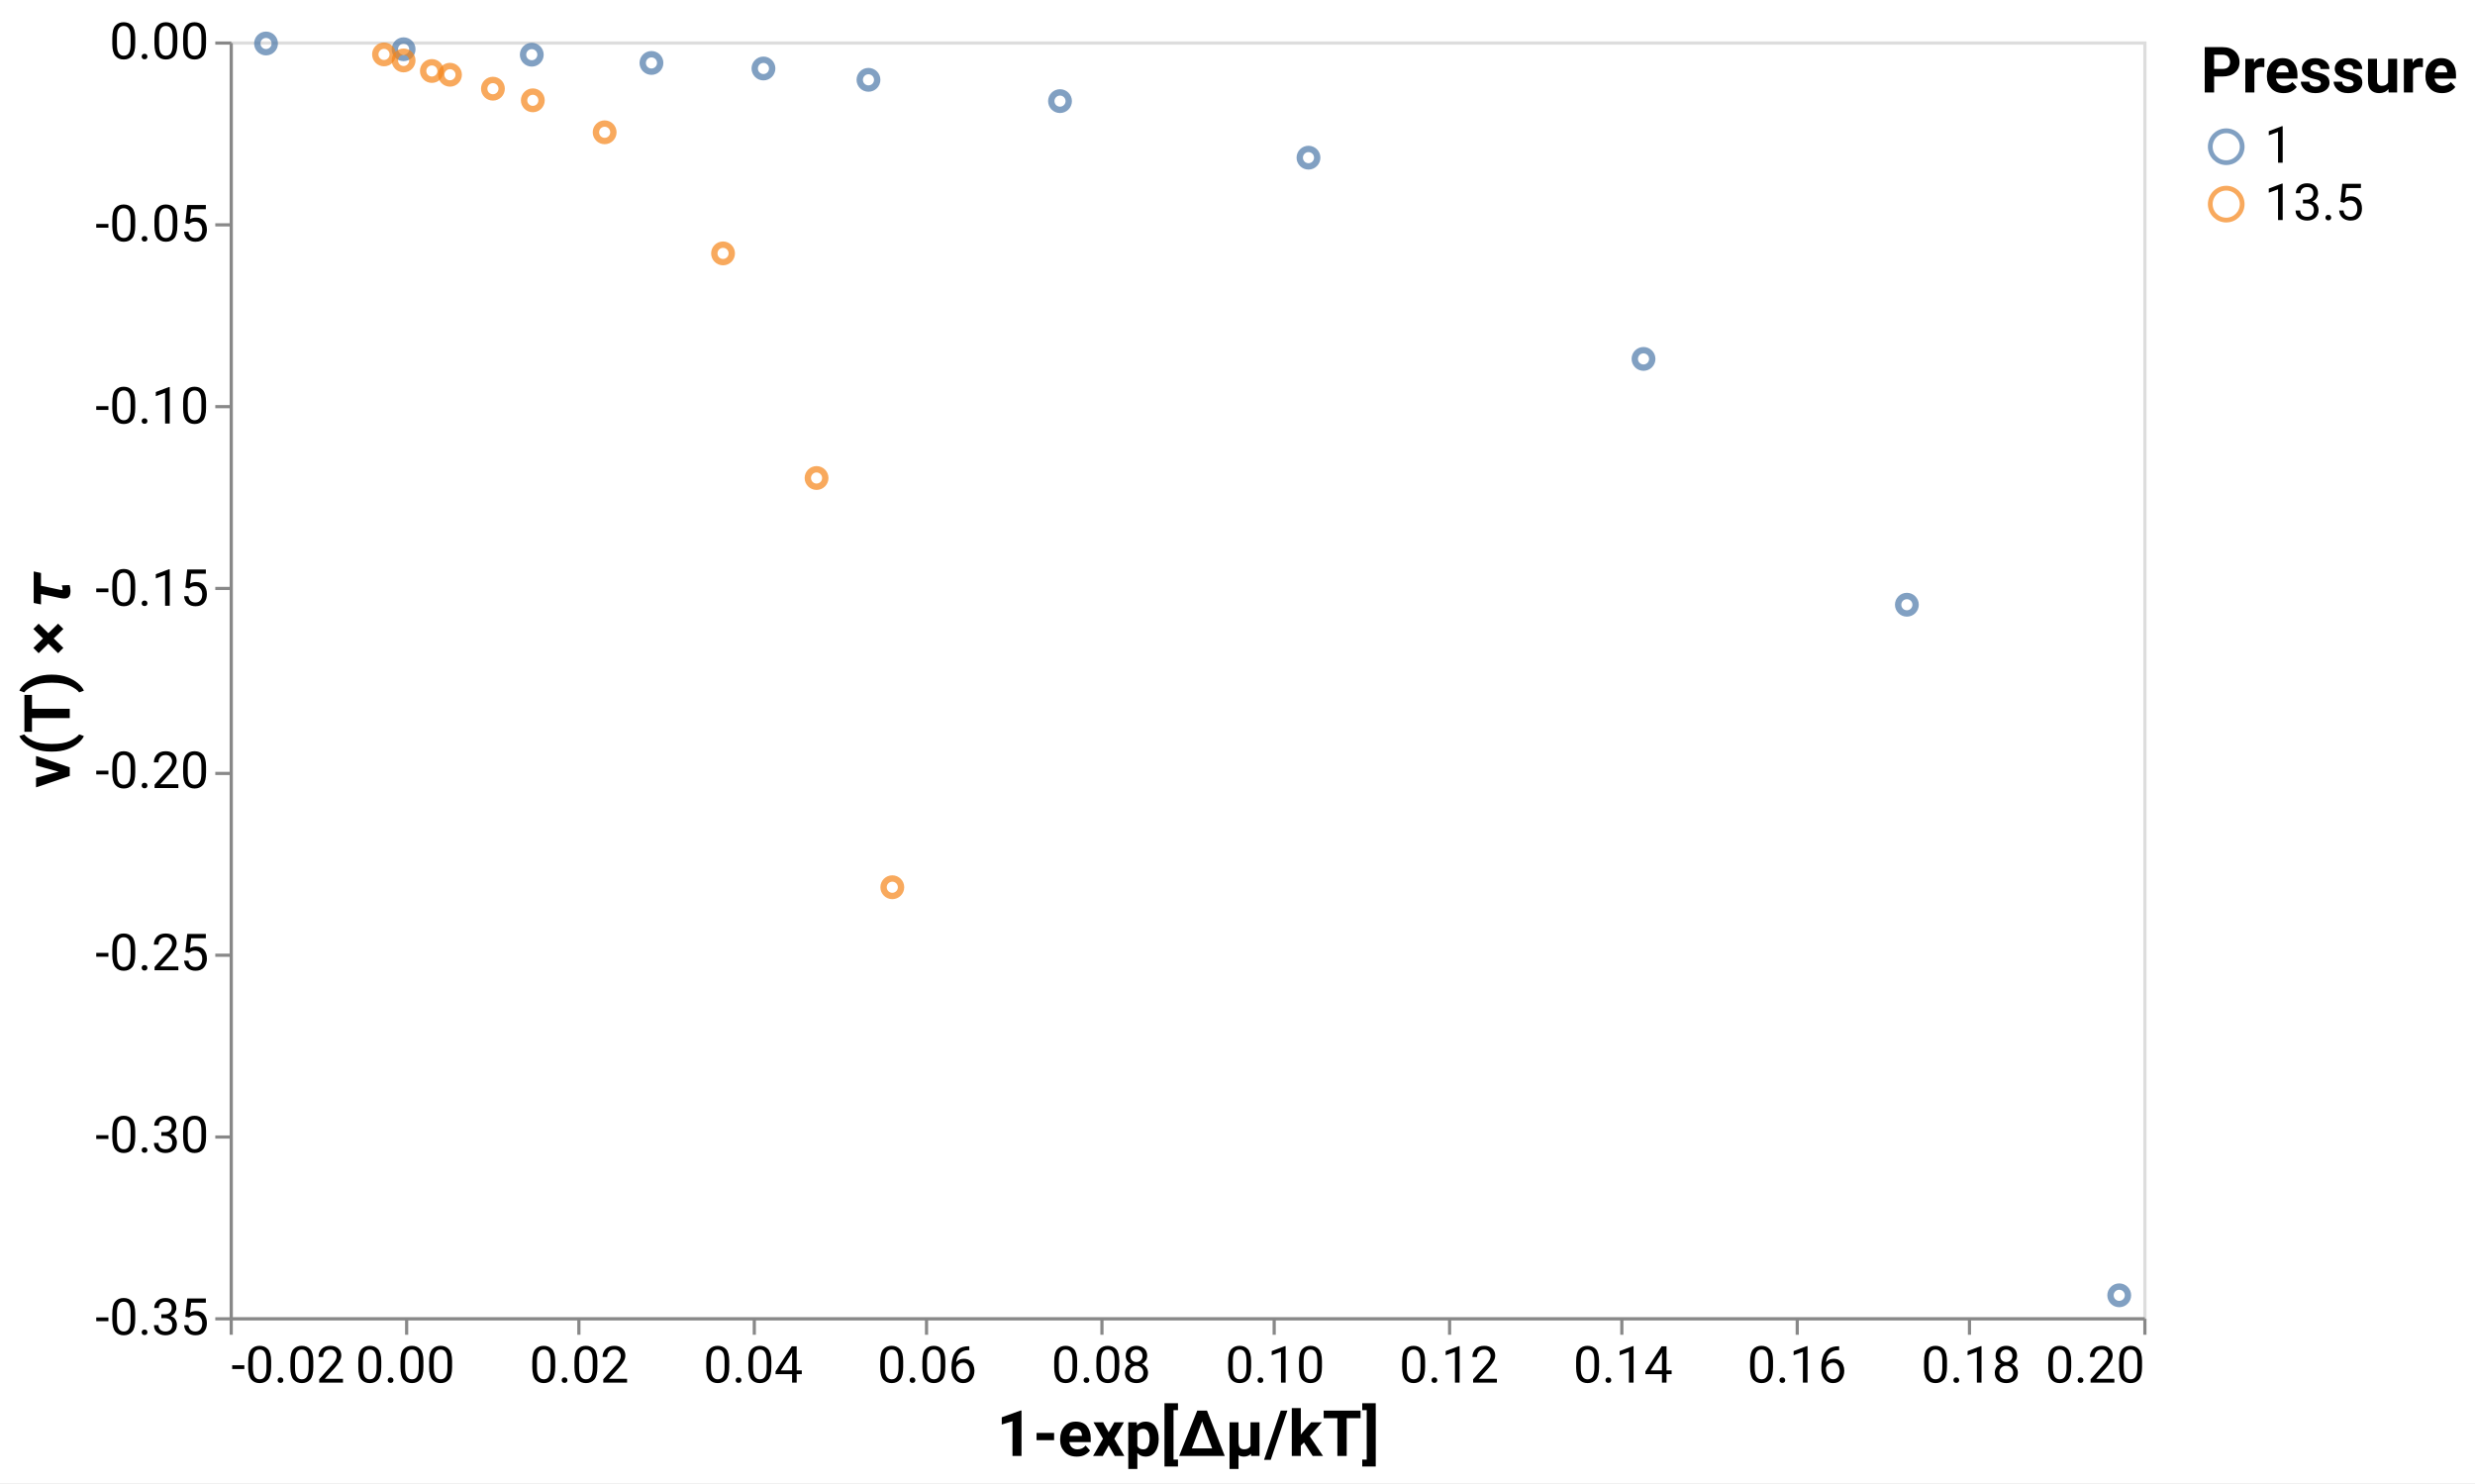
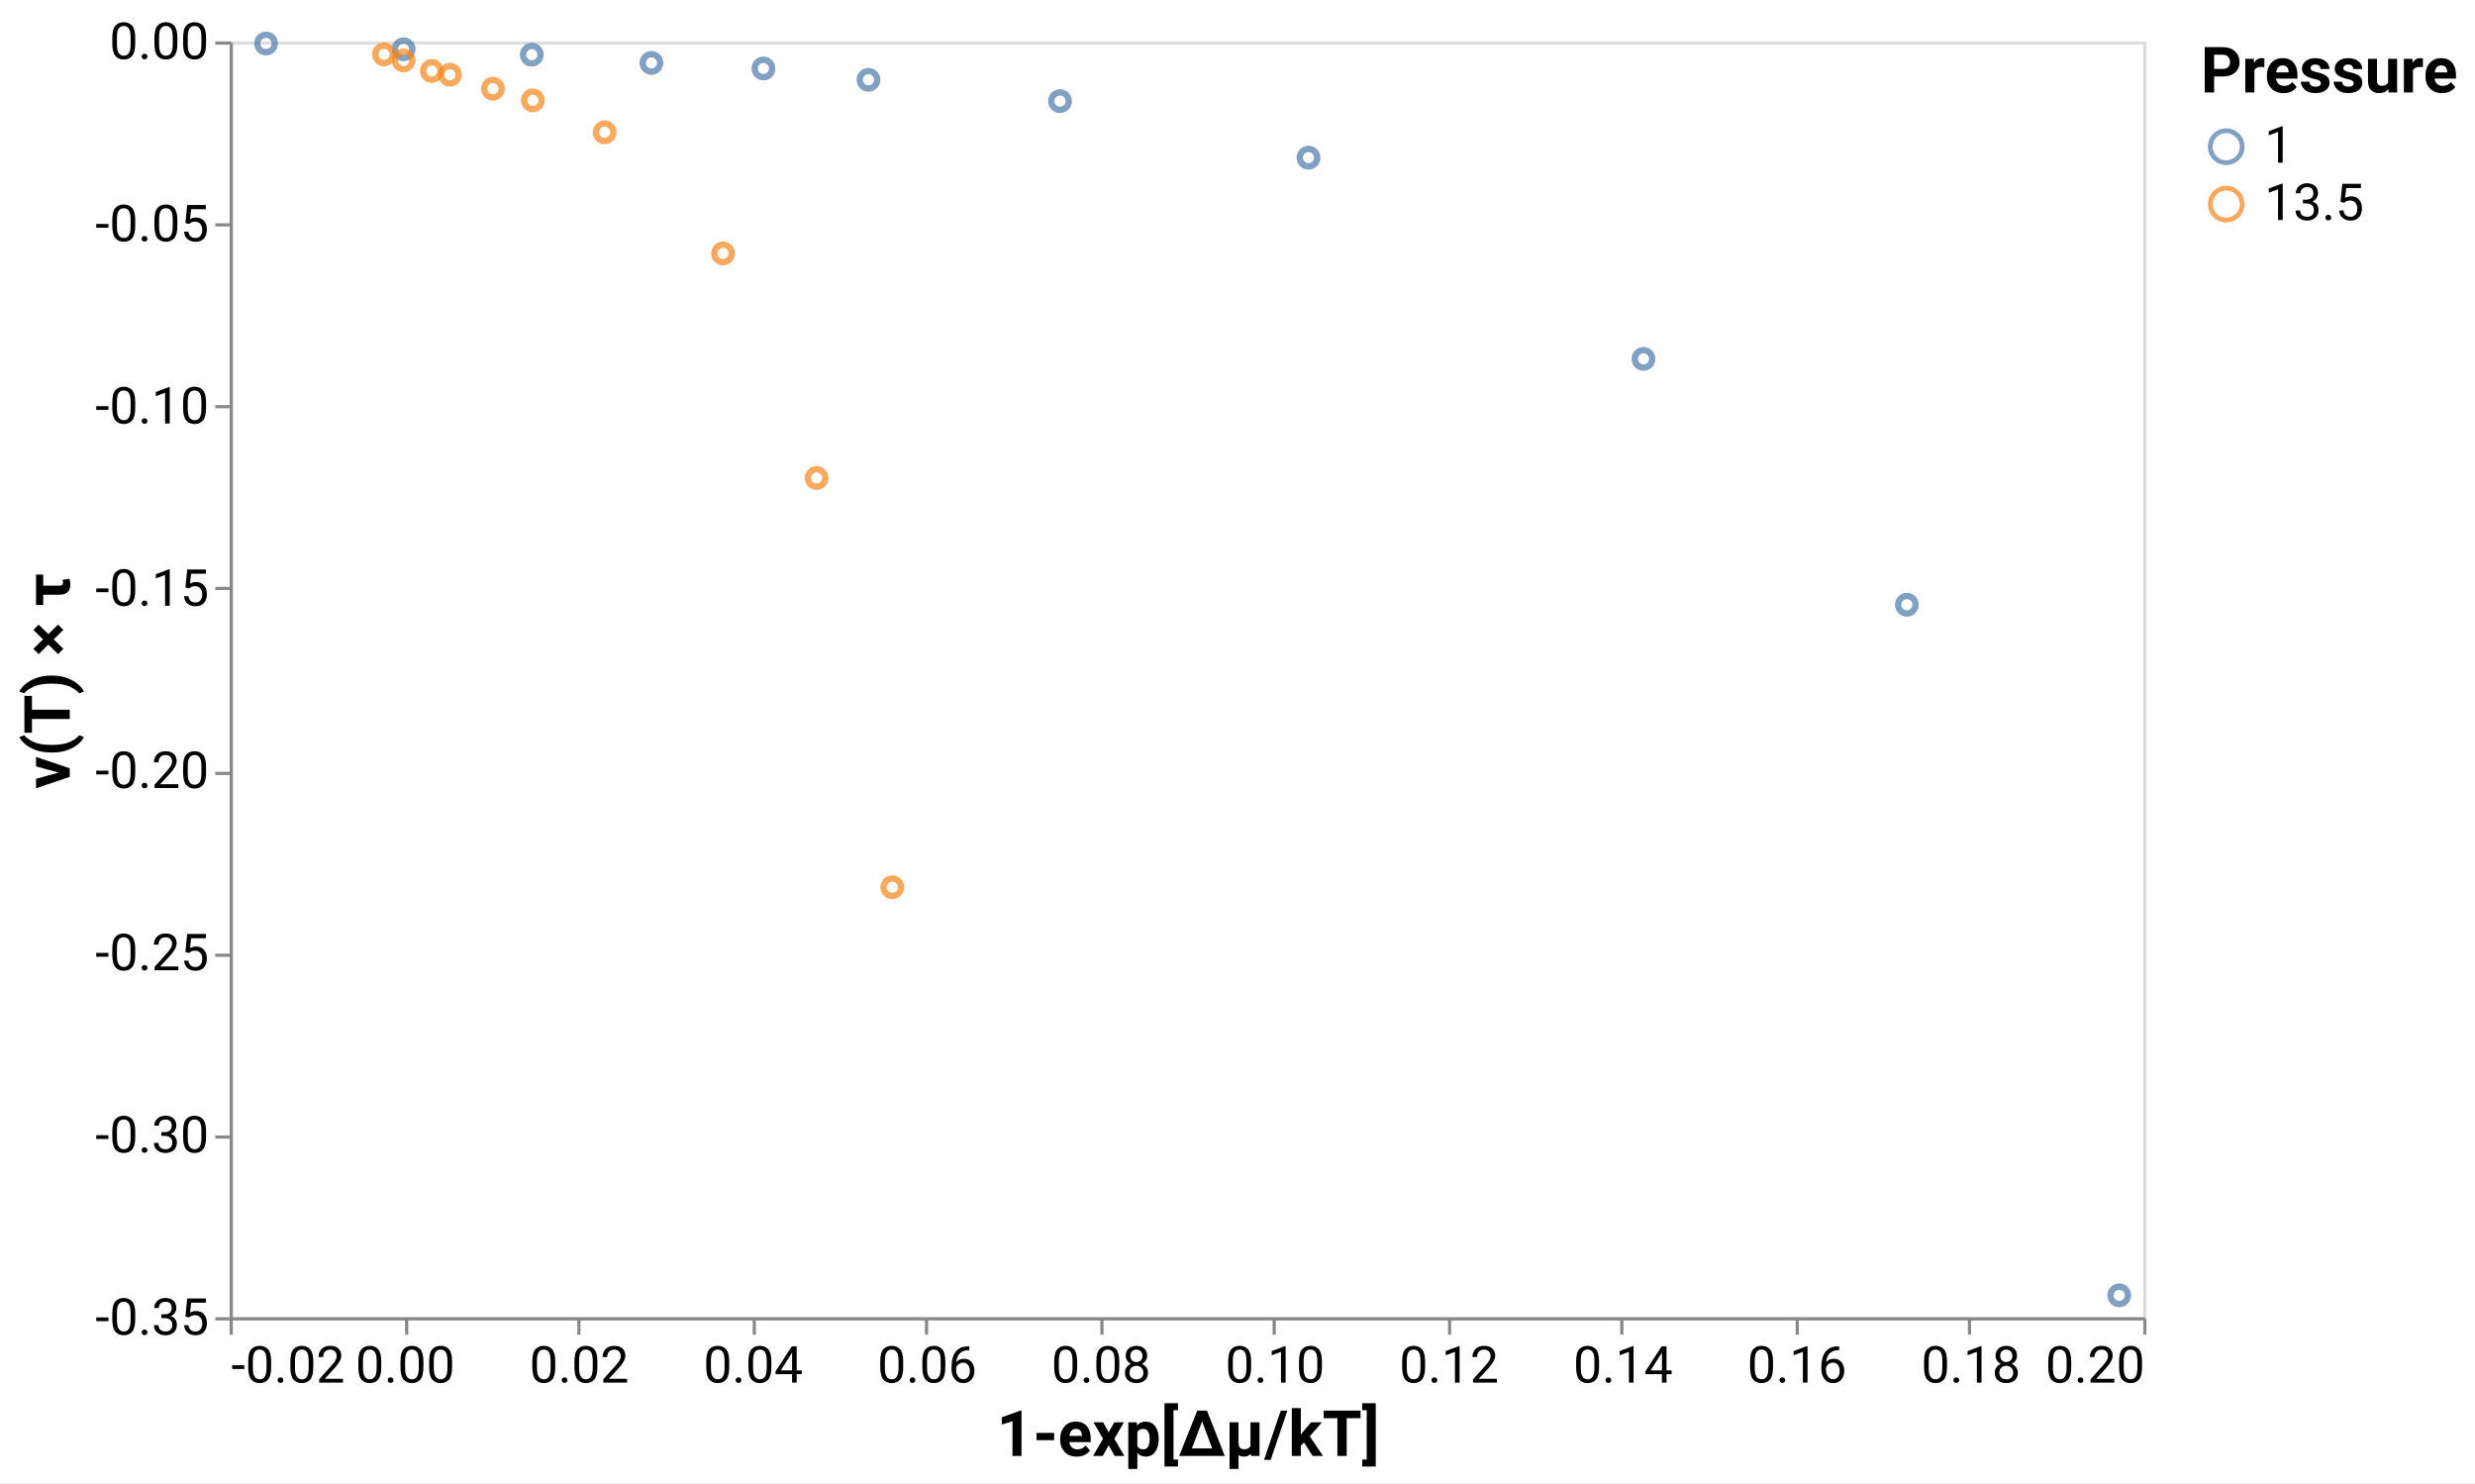
<svg xmlns="http://www.w3.org/2000/svg" class="marks" width="776" height="465" viewBox="0 0 776 465" version="1.1">
  <rect width="776" height="465" style="fill: white;" />
  <g transform="translate(72,13)">
    <g class="mark-group role-frame root">
      <g transform="translate(0,0)">
        <path class="background" d="M0.5,0.5h600v400h-600Z" style="fill: none; stroke: #ddd;" />
        <g>
          <g class="mark-symbol role-mark marks">
            <path transform="translate(11.41093,0.6364175)" d="M2.739,0A2.739,2.739,0,1,1,-2.739,0A2.739,2.739,0,1,1,2.739,0" style="fill: none; stroke: #4c78a8; stroke-width: 2; opacity: 0.7;" />
            <path transform="translate(54.54545,2.441054)" d="M2.739,0A2.739,2.739,0,1,1,-2.739,0A2.739,2.739,0,1,1,2.739,0" style="fill: none; stroke: #4c78a8; stroke-width: 2; opacity: 0.7;" />
            <path transform="translate(94.73009,4.148739)" d="M2.739,0A2.739,2.739,0,1,1,-2.739,0A2.739,2.739,0,1,1,2.739,0" style="fill: none; stroke: #4c78a8; stroke-width: 2; opacity: 0.7;" />
            <path transform="translate(132.2534,6.735871)" d="M2.739,0A2.739,2.739,0,1,1,-2.739,0A2.739,2.739,0,1,1,2.739,0" style="fill: none; stroke: #4c78a8; stroke-width: 2; opacity: 0.7;" />
            <path transform="translate(167.368,8.474328)" d="M2.739,0A2.739,2.739,0,1,1,-2.739,0A2.739,2.739,0,1,1,2.739,0" style="fill: none; stroke: #4c78a8; stroke-width: 2; opacity: 0.7;" />
            <path transform="translate(200.2957,12.02711)" d="M2.739,0A2.739,2.739,0,1,1,-2.739,0A2.739,2.739,0,1,1,2.739,0" style="fill: none; stroke: #4c78a8; stroke-width: 2; opacity: 0.7;" />
            <path transform="translate(260.3509,18.70417)" d="M2.739,0A2.739,2.739,0,1,1,-2.739,0A2.739,2.739,0,1,1,2.739,0" style="fill: none; stroke: #4c78a8; stroke-width: 2; opacity: 0.7;" />
            <path transform="translate(338.2568,36.43546)" d="M2.739,0A2.739,2.739,0,1,1,-2.739,0A2.739,2.739,0,1,1,2.739,0" style="fill: none; stroke: #4c78a8; stroke-width: 2; opacity: 0.7;" />
            <path transform="translate(443.298,99.53152)" d="M2.739,0A2.739,2.739,0,1,1,-2.739,0A2.739,2.739,0,1,1,2.739,0" style="fill: none; stroke: #4c78a8; stroke-width: 2; opacity: 0.7;" />
            <path transform="translate(525.8734,176.6054)" d="M2.739,0A2.739,2.739,0,1,1,-2.739,0A2.739,2.739,0,1,1,2.739,0" style="fill: none; stroke: #4c78a8; stroke-width: 2; opacity: 0.7;" />
            <path transform="translate(592.4544,393.1268)" d="M2.739,0A2.739,2.739,0,1,1,-2.739,0A2.739,2.739,0,1,1,2.739,0" style="fill: none; stroke: #4c78a8; stroke-width: 2; opacity: 0.7;" />
            <path transform="translate(48.40083,4.058844)" d="M2.739,0A2.739,2.739,0,1,1,-2.739,0A2.739,2.739,0,1,1,2.739,0" style="fill: none; stroke: #f58518; stroke-width: 2; opacity: 0.7;" />
            <path transform="translate(54.54545,5.95713)" d="M2.739,0A2.739,2.739,0,1,1,-2.739,0A2.739,2.739,0,1,1,2.739,0" style="fill: none; stroke: #f58518; stroke-width: 2; opacity: 0.7;" />
            <path transform="translate(63.40403,9.258907)" d="M2.739,0A2.739,2.739,0,1,1,-2.739,0A2.739,2.739,0,1,1,2.739,0" style="fill: none; stroke: #f58518; stroke-width: 2; opacity: 0.7;" />
            <path transform="translate(69.08362,10.43545)" d="M2.739,0A2.739,2.739,0,1,1,-2.739,0A2.739,2.739,0,1,1,2.739,0" style="fill: none; stroke: #f58518; stroke-width: 2; opacity: 0.7;" />
            <path transform="translate(82.54949,14.80925)" d="M2.739,0A2.739,2.739,0,1,1,-2.739,0A2.739,2.739,0,1,1,2.739,0" style="fill: none; stroke: #f58518; stroke-width: 2; opacity: 0.7;" />
            <path transform="translate(95.05731,18.45576)" d="M2.739,0A2.739,2.739,0,1,1,-2.739,0A2.739,2.739,0,1,1,2.739,0" style="fill: none; stroke: #f58518; stroke-width: 2; opacity: 0.7;" />
            <path transform="translate(117.5802,28.47835)" d="M2.739,0A2.739,2.739,0,1,1,-2.739,0A2.739,2.739,0,1,1,2.739,0" style="fill: none; stroke: #f58518; stroke-width: 2; opacity: 0.7;" />
            <path transform="translate(154.6996,66.44896)" d="M2.739,0A2.739,2.739,0,1,1,-2.739,0A2.739,2.739,0,1,1,2.739,0" style="fill: none; stroke: #f58518; stroke-width: 2; opacity: 0.7;" />
            <path transform="translate(184.0223,136.8756)" d="M2.739,0A2.739,2.739,0,1,1,-2.739,0A2.739,2.739,0,1,1,2.739,0" style="fill: none; stroke: #f58518; stroke-width: 2; opacity: 0.7;" />
            <path transform="translate(207.7701,265.1835)" d="M2.739,0A2.739,2.739,0,1,1,-2.739,0A2.739,2.739,0,1,1,2.739,0" style="fill: none; stroke: #f58518; stroke-width: 2; opacity: 0.7;" />
          </g>
          <g class="mark-group role-legend">
            <g transform="translate(618,0)">
              <path class="background" d="M0,0h81v59h-81Z" style="pointer-events: none; fill: none;" />
              <g>
                <g class="mark-group role-legend-entry">
                  <g transform="translate(0,25)">
                    <path class="background" d="M0,0h0v0h0Z" style="pointer-events: none; fill: none;" />
                    <g>
                      <g class="mark-group role-scope">
                        <g transform="translate(0,0)">
                          <path class="background" d="M0,0h51.217v16h-51.217Z" style="pointer-events: none; fill: none; opacity: 1;" />
                          <g>
                            <g class="mark-symbol role-legend-symbol" style="pointer-events: none;">
                              <path transform="translate(8,8)" d="M5,0A5,5,0,1,1,-5,0A5,5,0,1,1,5,0" style="fill: none; stroke: #4c78a8; stroke-width: 1.5; opacity: 0.7;" />
                            </g>
                            <g class="mark-text role-legend-label" style="pointer-events: none;">
                              <text text-anchor="start" transform="translate(20,13)" style="font-family: Roboto; font-size: 16px; fill: #000; opacity: 1;">1</text>
                            </g>
                          </g>
                          <path class="foreground" d="" style="pointer-events: none; display: none; fill: none;" />
                        </g>
                        <g transform="translate(0,18)">
                          <path class="background" d="M0,0h51.217v16h-51.217Z" style="pointer-events: none; fill: none; opacity: 1;" />
                          <g>
                            <g class="mark-symbol role-legend-symbol" style="pointer-events: none;">
                              <path transform="translate(8,8)" d="M5,0A5,5,0,1,1,-5,0A5,5,0,1,1,5,0" style="fill: none; stroke: #f58518; stroke-width: 1.5; opacity: 0.7;" />
                            </g>
                            <g class="mark-text role-legend-label" style="pointer-events: none;">
                              <text text-anchor="start" transform="translate(20,13)" style="font-family: Roboto; font-size: 16px; fill: #000; opacity: 1;">13.5</text>
                            </g>
                          </g>
                          <path class="foreground" d="" style="pointer-events: none; display: none; fill: none;" />
                        </g>
                      </g>
                    </g>
                    <path class="foreground" d="" style="pointer-events: none; display: none; fill: none;" />
                  </g>
                </g>
                <g class="mark-text role-legend-title" style="pointer-events: none;">
                  <text text-anchor="start" transform="translate(0,16)" style="font-family: Roboto; font-size: 20px; font-weight: bold; fill: #000; opacity: 1;">Pressure</text>
                </g>
              </g>
              <path class="foreground" d="" style="pointer-events: none; display: none; fill: none;" />
            </g>
          </g>
          <g class="mark-group role-axis">
            <g transform="translate(0.5,400.5)">
              <path class="background" d="M0,0h0v0h0Z" style="pointer-events: none; fill: none;" />
              <g>
                <g class="mark-rule role-axis-tick" style="pointer-events: none;">
                  <line transform="translate(0,0)" x2="0" y2="5" style="fill: none; stroke: #888; stroke-width: 1; opacity: 1;" />
                  <line transform="translate(55,0)" x2="0" y2="5" style="fill: none; stroke: #888; stroke-width: 1; opacity: 1;" />
                  <line transform="translate(109,0)" x2="0" y2="5" style="fill: none; stroke: #888; stroke-width: 1; opacity: 1;" />
                  <line transform="translate(164,0)" x2="0" y2="5" style="fill: none; stroke: #888; stroke-width: 1; opacity: 1;" />
                  <line transform="translate(218,0)" x2="0" y2="5" style="fill: none; stroke: #888; stroke-width: 1; opacity: 1;" />
                  <line transform="translate(273,0)" x2="0" y2="5" style="fill: none; stroke: #888; stroke-width: 1; opacity: 1;" />
                  <line transform="translate(327,0)" x2="0" y2="5" style="fill: none; stroke: #888; stroke-width: 1; opacity: 1;" />
                  <line transform="translate(382,0)" x2="0" y2="5" style="fill: none; stroke: #888; stroke-width: 1; opacity: 1;" />
                  <line transform="translate(436,0)" x2="0" y2="5" style="fill: none; stroke: #888; stroke-width: 1; opacity: 1;" />
                  <line transform="translate(491,0)" x2="0" y2="5" style="fill: none; stroke: #888; stroke-width: 1; opacity: 1;" />
                  <line transform="translate(545,0)" x2="0" y2="5" style="fill: none; stroke: #888; stroke-width: 1; opacity: 1;" />
                  <line transform="translate(600,0)" x2="0" y2="5" style="fill: none; stroke: #888; stroke-width: 1; opacity: 1;" />
                </g>
                <g class="mark-text role-axis-label" style="pointer-events: none;">
                  <text text-anchor="start" transform="translate(0,20)" style="font-family: Roboto; font-size: 16px; fill: #000; opacity: 1;">-0.02</text>
                  <text text-anchor="middle" transform="translate(54.54545,20)" style="font-family: Roboto; font-size: 16px; fill: #000; opacity: 1;">0.00</text>
                  <text text-anchor="middle" transform="translate(109.0909,20)" style="font-family: Roboto; font-size: 16px; fill: #000; opacity: 1;">0.02</text>
                  <text text-anchor="middle" transform="translate(163.6364,20)" style="font-family: Roboto; font-size: 16px; fill: #000; opacity: 1;">0.04</text>
                  <text text-anchor="middle" transform="translate(218.1818,20)" style="font-family: Roboto; font-size: 16px; fill: #000; opacity: 1;">0.06</text>
                  <text text-anchor="middle" transform="translate(272.7273,20)" style="font-family: Roboto; font-size: 16px; fill: #000; opacity: 1;">0.08</text>
                  <text text-anchor="middle" transform="translate(327.2727,20)" style="font-family: Roboto; font-size: 16px; fill: #000; opacity: 1;">0.10</text>
                  <text text-anchor="middle" transform="translate(381.8182,20)" style="font-family: Roboto; font-size: 16px; fill: #000; opacity: 1;">0.12</text>
                  <text text-anchor="middle" transform="translate(436.3636,20)" style="font-family: Roboto; font-size: 16px; fill: #000; opacity: 1;">0.14</text>
                  <text text-anchor="middle" transform="translate(490.9091,20)" style="font-family: Roboto; font-size: 16px; fill: #000; opacity: 1;">0.16</text>
                  <text text-anchor="middle" transform="translate(545.4545,20)" style="font-family: Roboto; font-size: 16px; fill: #000; opacity: 1;">0.18</text>
                  <text text-anchor="end" transform="translate(600,20)" style="font-family: Roboto; font-size: 16px; fill: #000; opacity: 1;">0.20</text>
                </g>
                <g class="mark-rule role-axis-domain" style="pointer-events: none;">
                  <line transform="translate(0,0)" x2="600" y2="0" style="fill: none; stroke: #888; stroke-width: 1; opacity: 1;" />
                </g>
                <g class="mark-text role-axis-title" style="pointer-events: none;">
                  <text text-anchor="middle" transform="translate(300,43)" style="font-family: Roboto; font-size: 20px; font-weight: bold; fill: #000; opacity: 1;">1-exp[Δμ/kT]</text>
                </g>
              </g>
              <path class="foreground" d="" style="pointer-events: none; display: none; fill: none;" />
            </g>
          </g>
          <g class="mark-group role-axis">
            <g transform="translate(0.5,0.5)">
              <path class="background" d="M0,0h0v0h0Z" style="pointer-events: none; fill: none;" />
              <g>
                <g class="mark-rule role-axis-tick" style="pointer-events: none;">
                  <line transform="translate(0,400)" x2="-5" y2="0" style="fill: none; stroke: #888; stroke-width: 1; opacity: 1;" />
                  <line transform="translate(0,343)" x2="-5" y2="0" style="fill: none; stroke: #888; stroke-width: 1; opacity: 1;" />
                  <line transform="translate(0,286)" x2="-5" y2="0" style="fill: none; stroke: #888; stroke-width: 1; opacity: 1;" />
                  <line transform="translate(0,229)" x2="-5" y2="0" style="fill: none; stroke: #888; stroke-width: 1; opacity: 1;" />
                  <line transform="translate(0,171)" x2="-5" y2="0" style="fill: none; stroke: #888; stroke-width: 1; opacity: 1;" />
                  <line transform="translate(0,114)" x2="-5" y2="0" style="fill: none; stroke: #888; stroke-width: 1; opacity: 1;" />
                  <line transform="translate(0,57)" x2="-5" y2="0" style="fill: none; stroke: #888; stroke-width: 1; opacity: 1;" />
                  <line transform="translate(0,0)" x2="-5" y2="0" style="fill: none; stroke: #888; stroke-width: 1; opacity: 1;" />
                </g>
                <g class="mark-text role-axis-label" style="pointer-events: none;">
                  <text text-anchor="end" transform="translate(-7,405)" style="font-family: Roboto; font-size: 16px; fill: #000; opacity: 1;">-0.35</text>
                  <text text-anchor="end" transform="translate(-7,347.8571)" style="font-family: Roboto; font-size: 16px; fill: #000; opacity: 1;">-0.30</text>
                  <text text-anchor="end" transform="translate(-7,290.7143)" style="font-family: Roboto; font-size: 16px; fill: #000; opacity: 1;">-0.25</text>
                  <text text-anchor="end" transform="translate(-7,233.5714)" style="font-family: Roboto; font-size: 16px; fill: #000; opacity: 1;">-0.20</text>
                  <text text-anchor="end" transform="translate(-7,176.4286)" style="font-family: Roboto; font-size: 16px; fill: #000; opacity: 1;">-0.15</text>
                  <text text-anchor="end" transform="translate(-7,119.2857)" style="font-family: Roboto; font-size: 16px; fill: #000; opacity: 1;">-0.10</text>
                  <text text-anchor="end" transform="translate(-7,62.14286)" style="font-family: Roboto; font-size: 16px; fill: #000; opacity: 1;">-0.05</text>
                  <text text-anchor="end" transform="translate(-7,5)" style="font-family: Roboto; font-size: 16px; fill: #000; opacity: 1;">0.00</text>
                </g>
                <g class="mark-rule role-axis-domain" style="pointer-events: none;">
                  <line transform="translate(0,400)" x2="0" y2="-400" style="fill: none; stroke: #888; stroke-width: 1; opacity: 1;" />
                </g>
                <g class="mark-text role-axis-title" style="pointer-events: none;">
-                   <text text-anchor="middle" transform="translate(-46.63334,200) rotate(-90) translate(0,-4)" style="font-family: Roboto; font-size: 20px; font-weight: bold; fill: #000; opacity: 1;">v(T) × 𝜏</text>
+                   <text text-anchor="middle" transform="translate(-46.63334,200) rotate(-90) translate(0,-4)" style="font-family: Roboto; font-size: 20px; font-weight: bold; fill: #000; opacity: 1;">v(T) × τ</text>
                </g>
              </g>
              <path class="foreground" d="" style="pointer-events: none; display: none; fill: none;" />
            </g>
          </g>
        </g>
        <path class="foreground" d="" style="display: none; fill: none;" />
      </g>
    </g>
  </g>
</svg>
